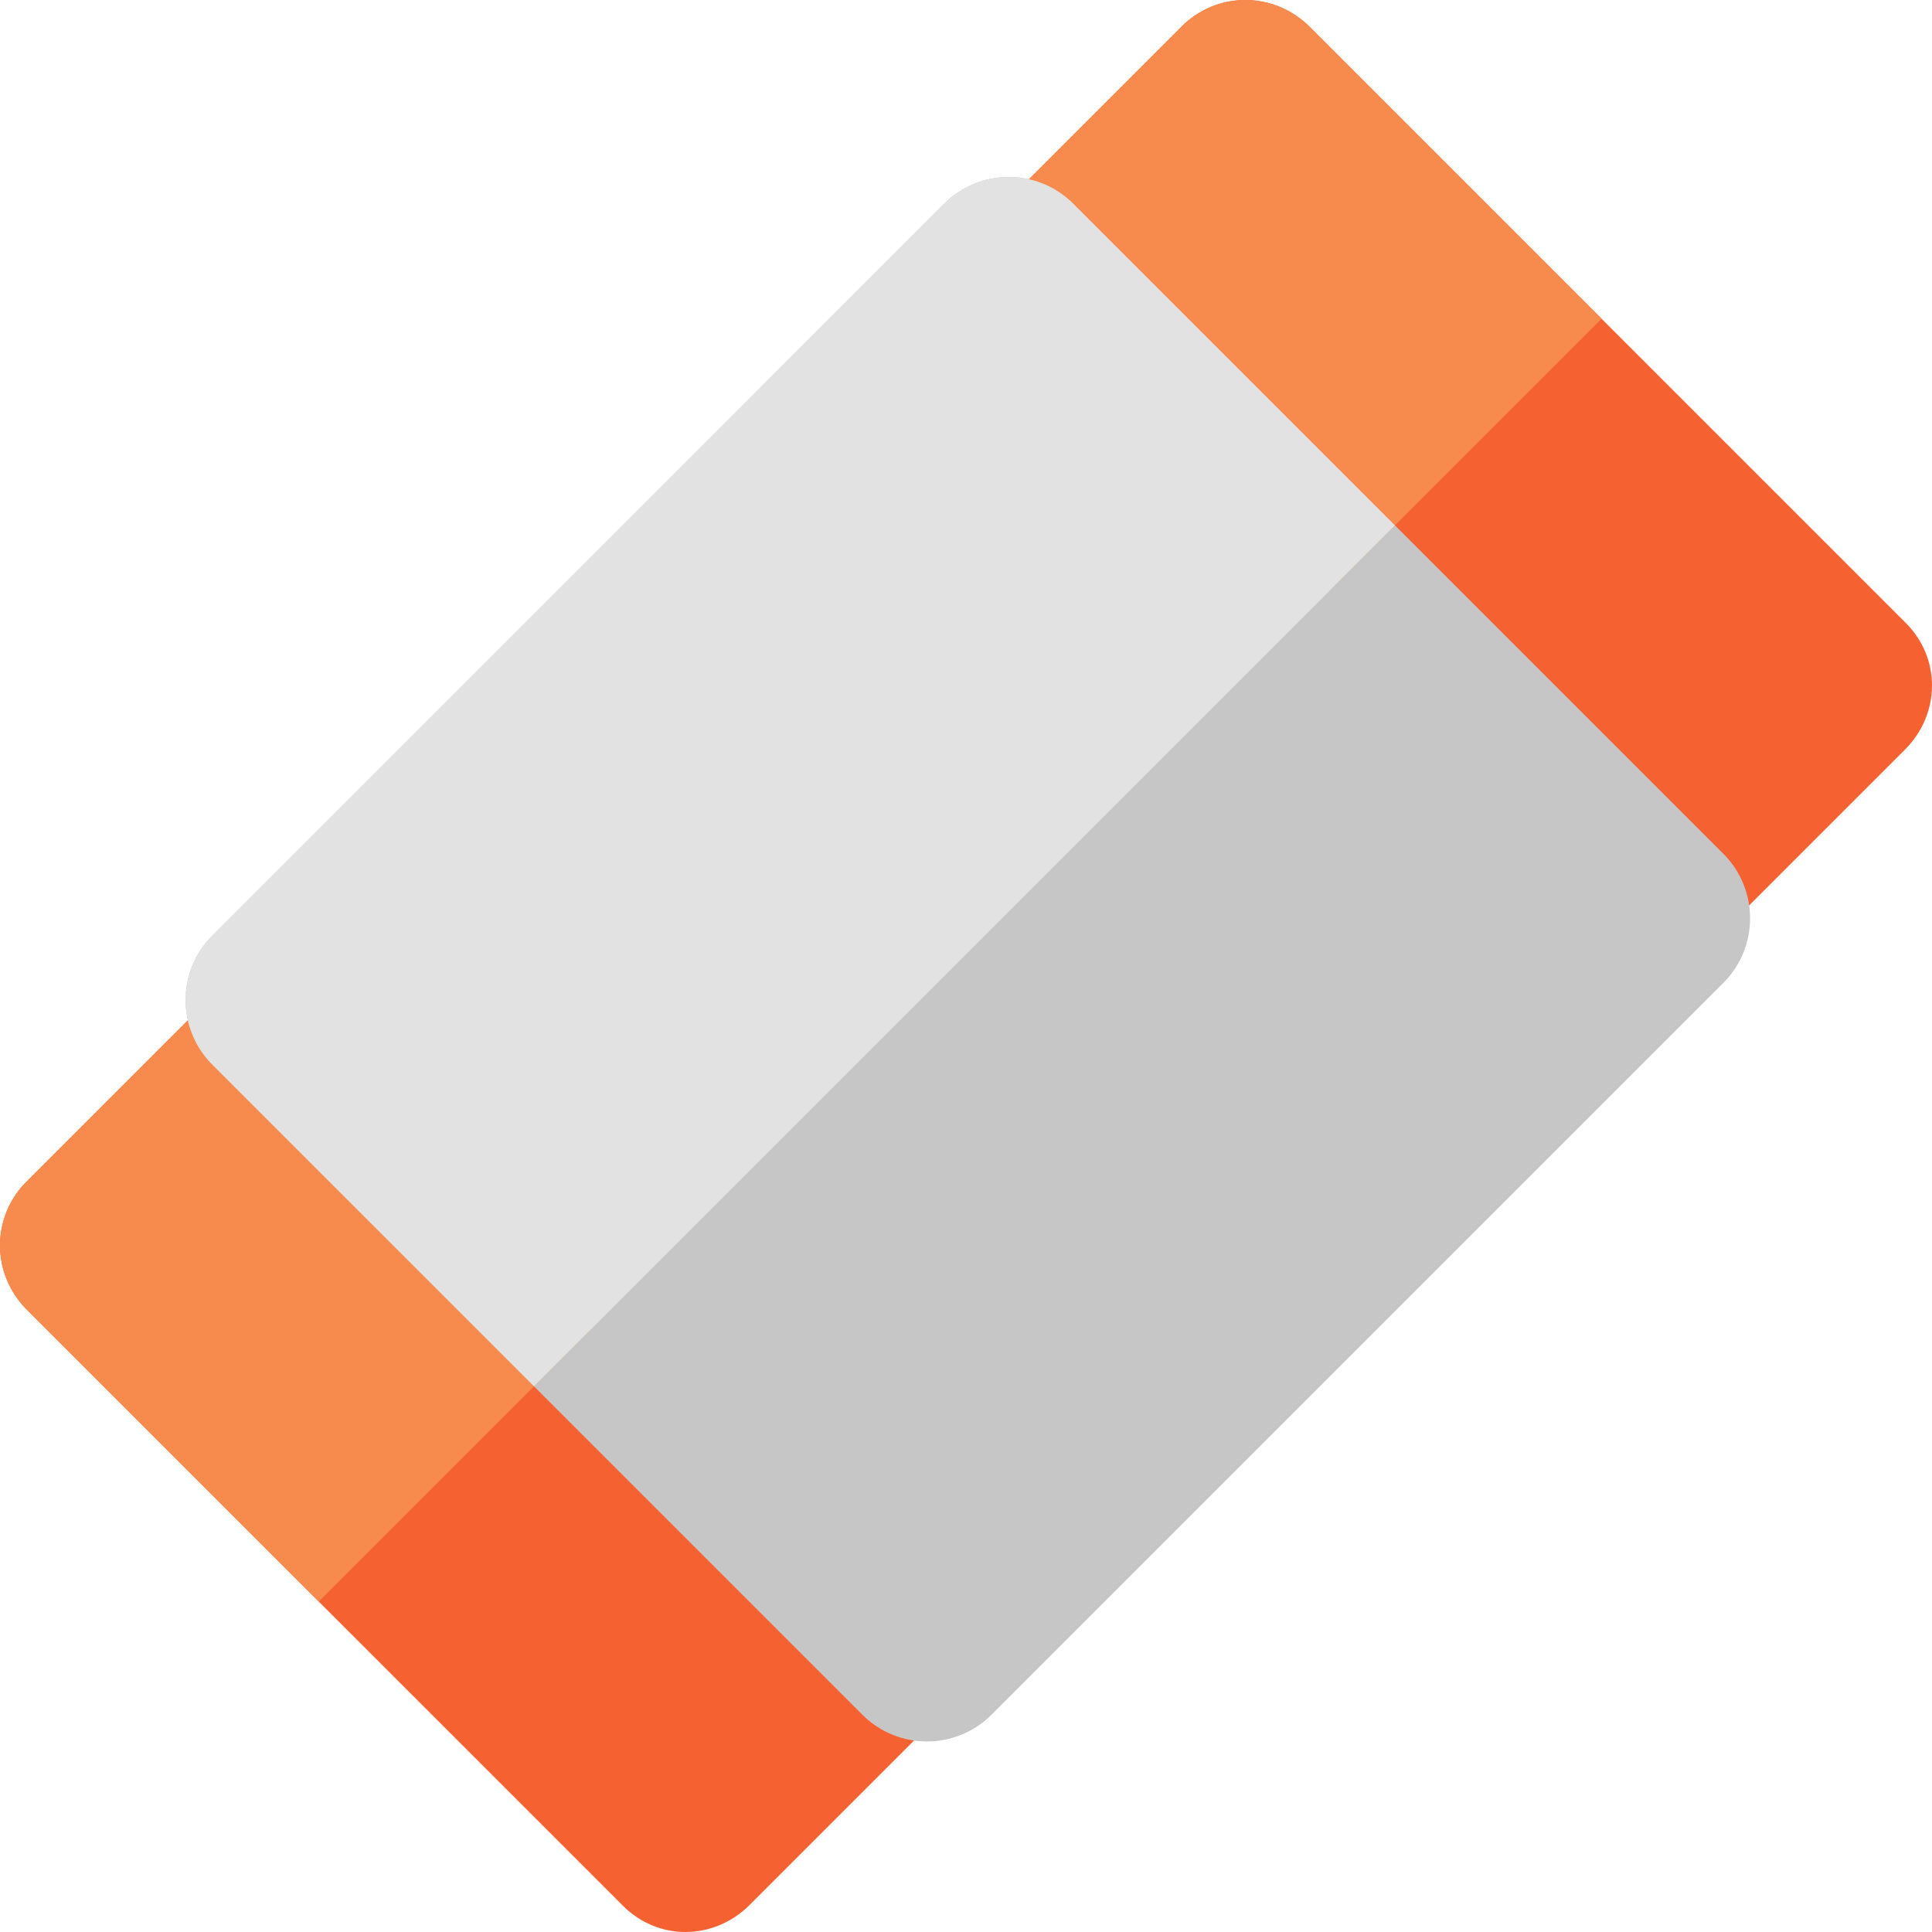
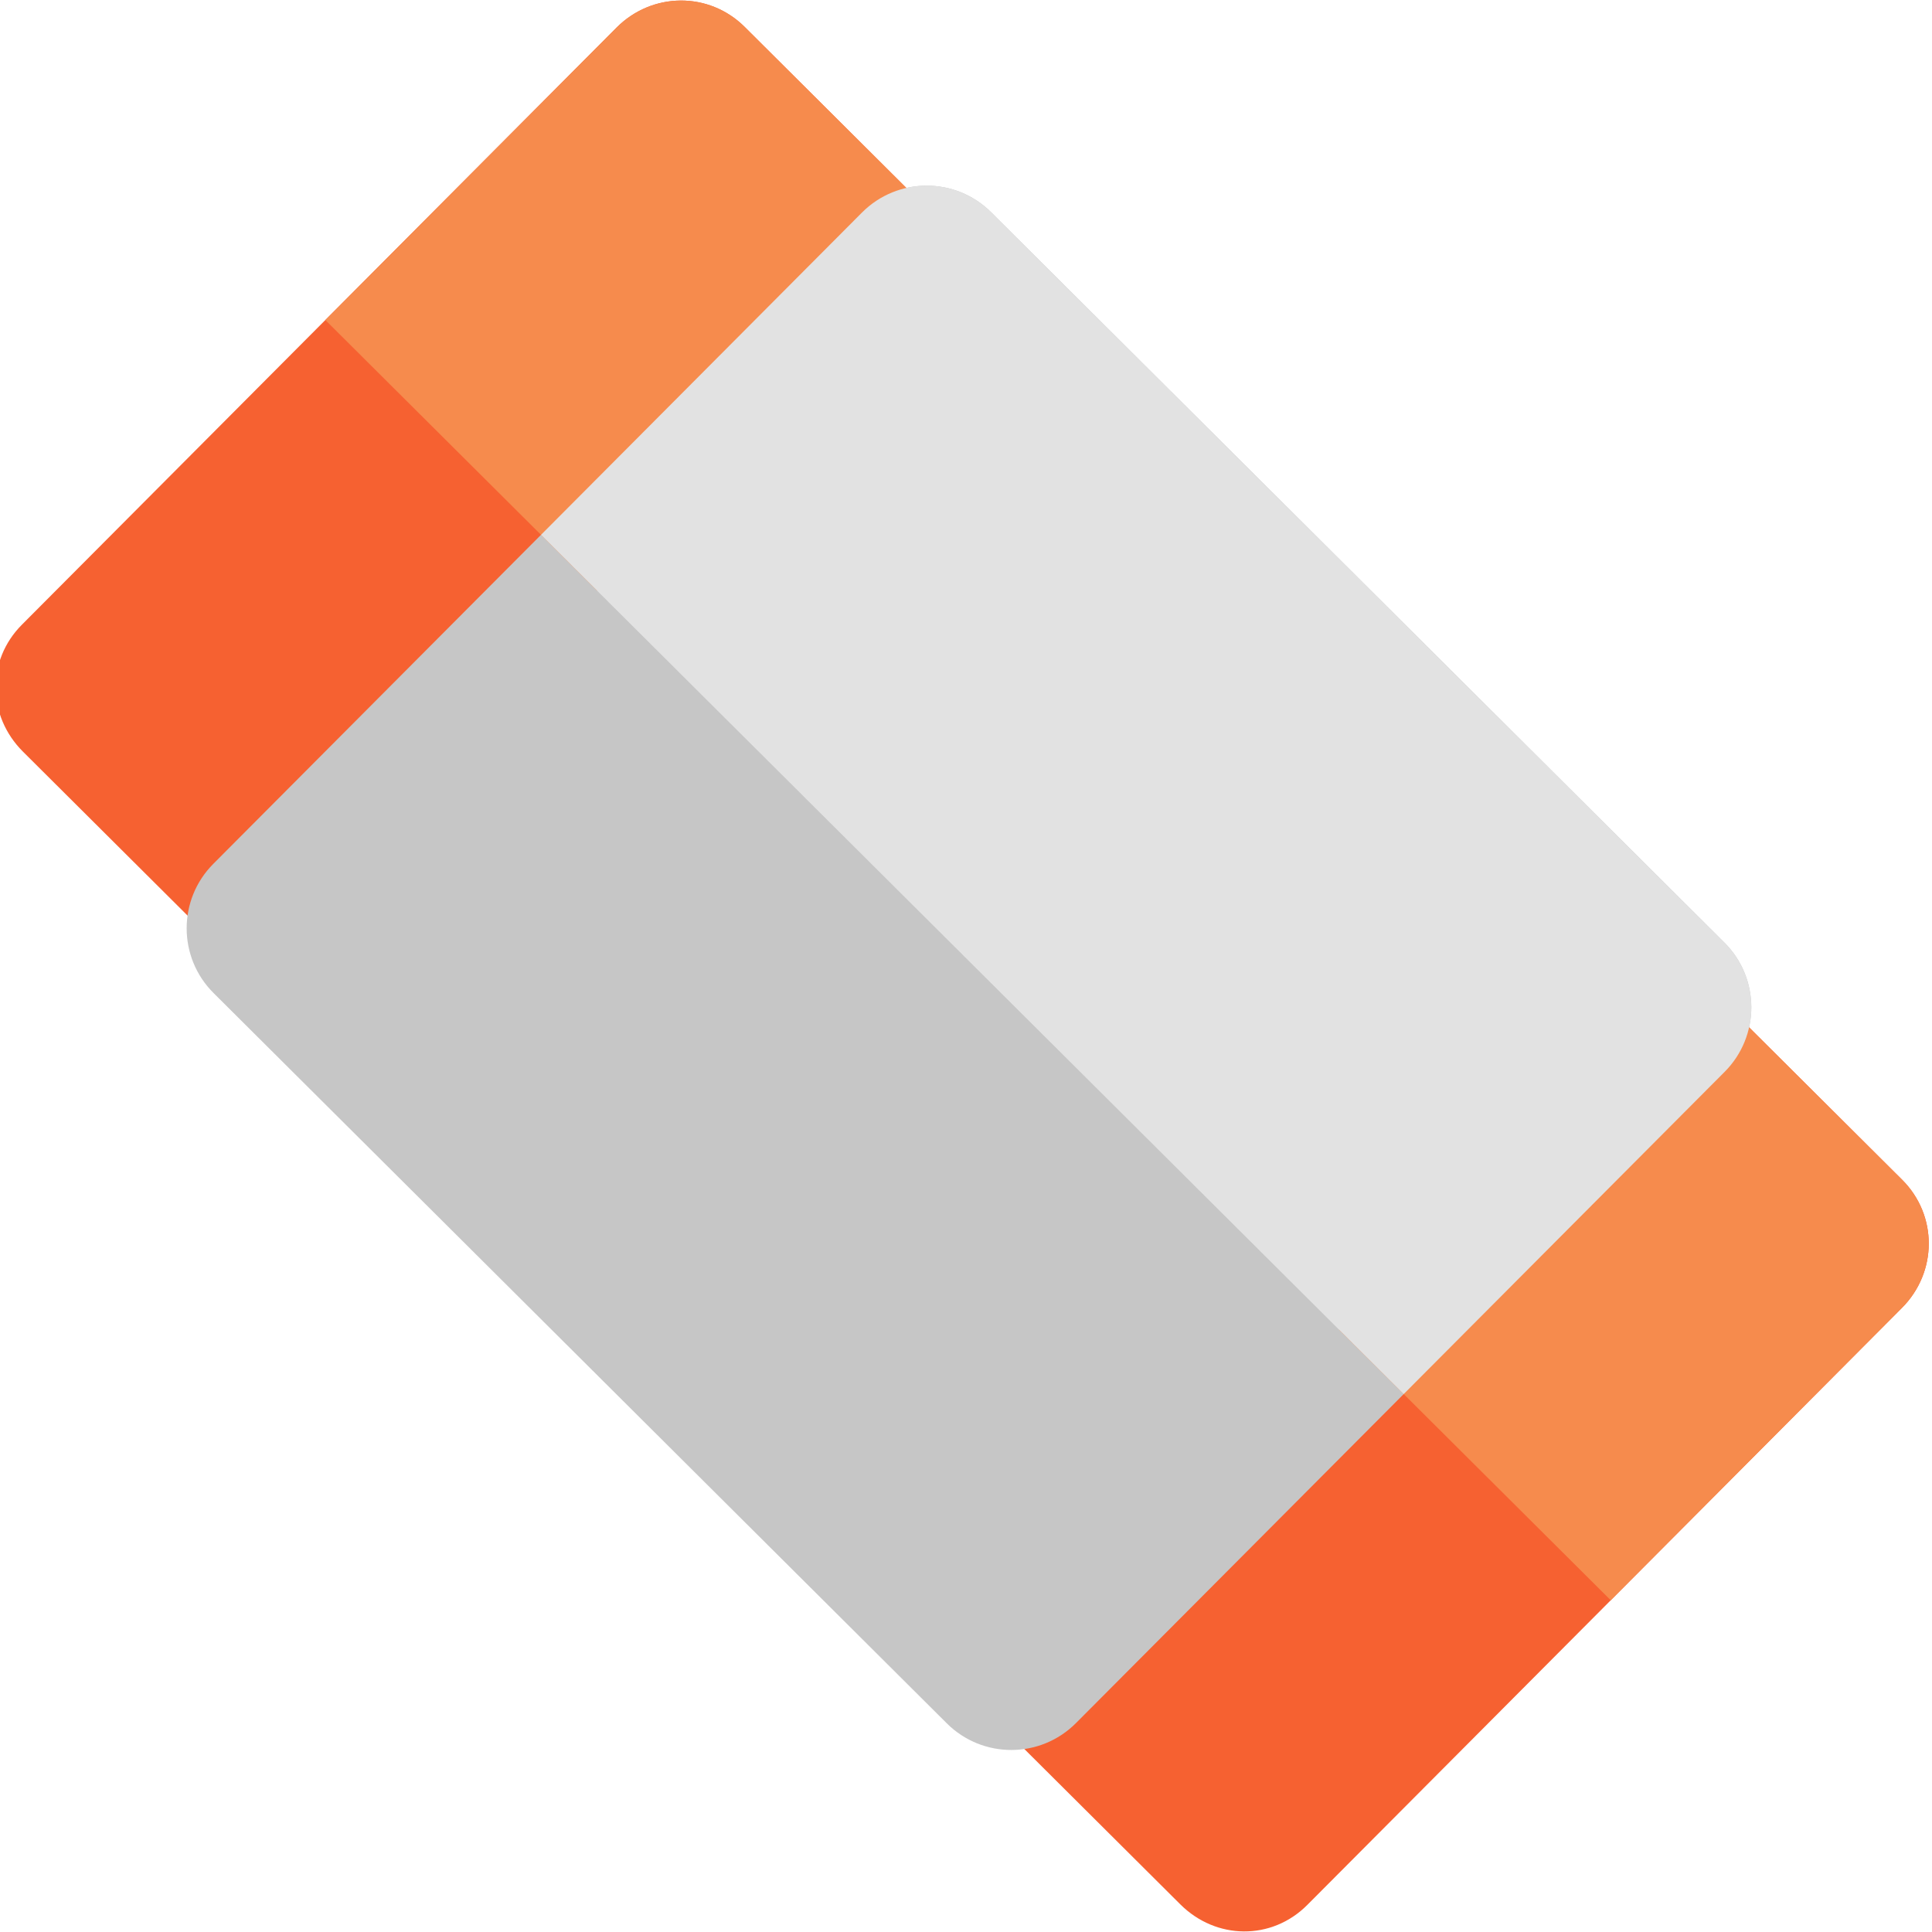
- <svg xmlns="http://www.w3.org/2000/svg" version="1.1" id="Layer_1" x="0px" y="0px" viewBox="0 0 512 512" style="enable-background:new 0 0 512 512;" width="30" height="30" xml:space="preserve">
-   <g>
-     <path style="fill:#F66131;" d="M505.022,165.057L347.11,7.146c-9.451-9.451-24.517-9.564-33.968-0.113L257.725,62.45   c-9.451,9.451-9.249,24.501,0.2,33.952c9.449,9.451,24.159,9.995,34.426-0.273l123.687,123.687   c-10.267,10.267-9.89,24.807-0.44,34.258c9.451,9.451,24.334,9.485,33.785,0.034l55.418-55.418   C514.252,189.24,514.473,174.507,505.022,165.057z" />
-     <path style="fill:#F66131;" d="M254.076,415.597c-9.451-9.451-23.991-9.827-34.258,0.44L96.13,292.35   c10.267-10.267,9.724-24.975,0.273-34.426c-9.451-9.451-24.501-9.651-33.952-0.2L7.032,313.142   c-9.451,9.451-9.338,24.517,0.113,33.968l157.911,157.911c9.451,9.451,24.183,9.23,33.634-0.221l55.418-55.418   C263.559,439.931,263.527,425.048,254.076,415.597z" />
+ <svg xmlns="http://www.w3.org/2000/svg" width="30" height="30" viewBox="0 0 512 512" enable-background="new 0 0 512 512" version="1.1" xml:space="preserve">
+   <g class="layer">
+     <g id="svg_24" transform="rotate(89.8849, 254.998, 255.998)">
+       <g id="svg_1">
+         <path d="m504.02,165.06l-157.91,-157.91c-9.45,-9.46 -24.52,-9.57 -33.97,-0.12l-55.41,55.42c-9.46,9.45 -9.25,24.5 0.2,33.95c9.44,9.45 24.15,10 34.42,-0.27l123.69,123.69c-10.27,10.26 -9.89,24.8 -0.44,34.25c9.45,9.46 24.33,9.49 33.78,0.04l55.42,-55.42c9.45,-9.45 9.67,-24.18 0.22,-33.63z" fill="#F66131" id="svg_2" />
+         <path d="m253.08,415.6c-9.45,-9.45 -24,-9.83 -34.26,0.44l-123.69,-123.69c10.27,-10.27 9.72,-24.97 0.27,-34.43c-9.45,-9.45 -24.5,-9.65 -33.95,-0.2l-55.42,55.42c-9.45,9.45 -9.34,24.52 0.11,33.97l157.92,157.91c9.45,9.45 24.18,9.23 33.63,-0.22l55.42,-55.42c9.45,-9.45 9.42,-24.33 -0.03,-33.78z" fill="#F66131" id="svg_3" />
+       </g>
+       <path d="m455.7,260.48c9.45,-9.45 9.45,-24.77 0,-34.22l-172.26,-172.27c-9.45,-9.45 -24.78,-9.45 -34.23,0l-193.94,193.94c-9.45,9.45 -9.45,24.77 0,34.23l172.27,172.26c9.45,9.45 24.77,9.45 34.22,0l193.94,-193.94z" fill="#C6C6C6" id="svg_4" />
+       <g id="svg_5">
+         <path d="m423.43,84.47l-77.32,-77.32c-9.45,-9.45 -24.52,-9.57 -33.97,-0.12l-55.41,55.42c-9.46,9.45 -9.25,24.5 0.2,33.95c9.44,9.45 24.15,10 34.42,-0.27l60.21,60.21l71.87,-71.87z" fill="#F68B4D" id="svg_6" />
+         <path d="m155.34,352.56l-60.21,-60.21c10.27,-10.27 9.72,-24.97 0.27,-34.43c-9.45,-9.45 -24.5,-9.65 -33.95,-0.2l-55.42,55.42c-9.45,9.45 -9.34,24.52 0.11,33.97l77.33,77.32l71.87,-71.87z" fill="#F68B4D" id="svg_7" />
+       </g>
+       <path d="m368.68,139.23l-85.24,-85.24c-9.45,-9.45 -24.78,-9.45 -34.23,0l-193.94,193.94c-9.45,9.45 -9.45,24.77 0,34.23l85.24,85.23l228.17,-228.16z" fill="#E2E2E2" id="svg_8" />
+       <g id="svg_9" />
+       <g id="svg_10" />
+       <g id="svg_11" />
+       <g id="svg_12" />
+       <g id="svg_13" />
+       <g id="svg_14" />
+       <g id="svg_15" />
+       <g id="svg_16" />
+       <g id="svg_17" />
+       <g id="svg_18" />
+       <g id="svg_19" />
+       <g id="svg_20" />
+       <g id="svg_21" />
+       <g id="svg_22" />
+       <g id="svg_23" />
+     </g>
  </g>
-   <path style="fill:#C6C6C6;" d="M456.701,260.48c9.451-9.451,9.451-24.773,0-34.224L284.437,53.99  c-9.451-9.451-24.773-9.451-34.224,0L56.274,247.931c-9.451,9.451-9.451,24.773,0,34.224l172.264,172.264  c9.451,9.451,24.773,9.451,34.224,0L456.701,260.48z" />
-   <g>
-     <path style="fill:#F68B4D;" d="M424.434,84.468L347.11,7.146c-9.451-9.451-24.517-9.564-33.968-0.113L257.725,62.45   c-9.451,9.451-9.249,24.501,0.2,33.952c9.449,9.451,24.159,9.995,34.426-0.273l60.211,60.211L424.434,84.468z" />
-     <path style="fill:#F68B4D;" d="M156.341,352.561L96.13,292.35c10.267-10.267,9.724-24.975,0.273-34.426   c-9.451-9.451-24.501-9.651-33.952-0.2L7.032,313.142c-9.451,9.451-9.338,24.517,0.113,33.968l77.324,77.324L156.341,352.561z" />
-   </g>
-   <path style="fill:#E2E2E2;" d="M369.675,139.227L284.437,53.99c-9.451-9.451-24.773-9.451-34.224,0L56.274,247.931  c-9.451,9.451-9.451,24.773,0,34.224l85.237,85.237L369.675,139.227z" />
-   <g>
- </g>
-   <g>
- </g>
-   <g>
- </g>
-   <g>
- </g>
-   <g>
- </g>
-   <g>
- </g>
-   <g>
- </g>
-   <g>
- </g>
-   <g>
- </g>
-   <g>
- </g>
-   <g>
- </g>
-   <g>
- </g>
-   <g>
- </g>
-   <g>
- </g>
-   <g>
- </g>
</svg>
